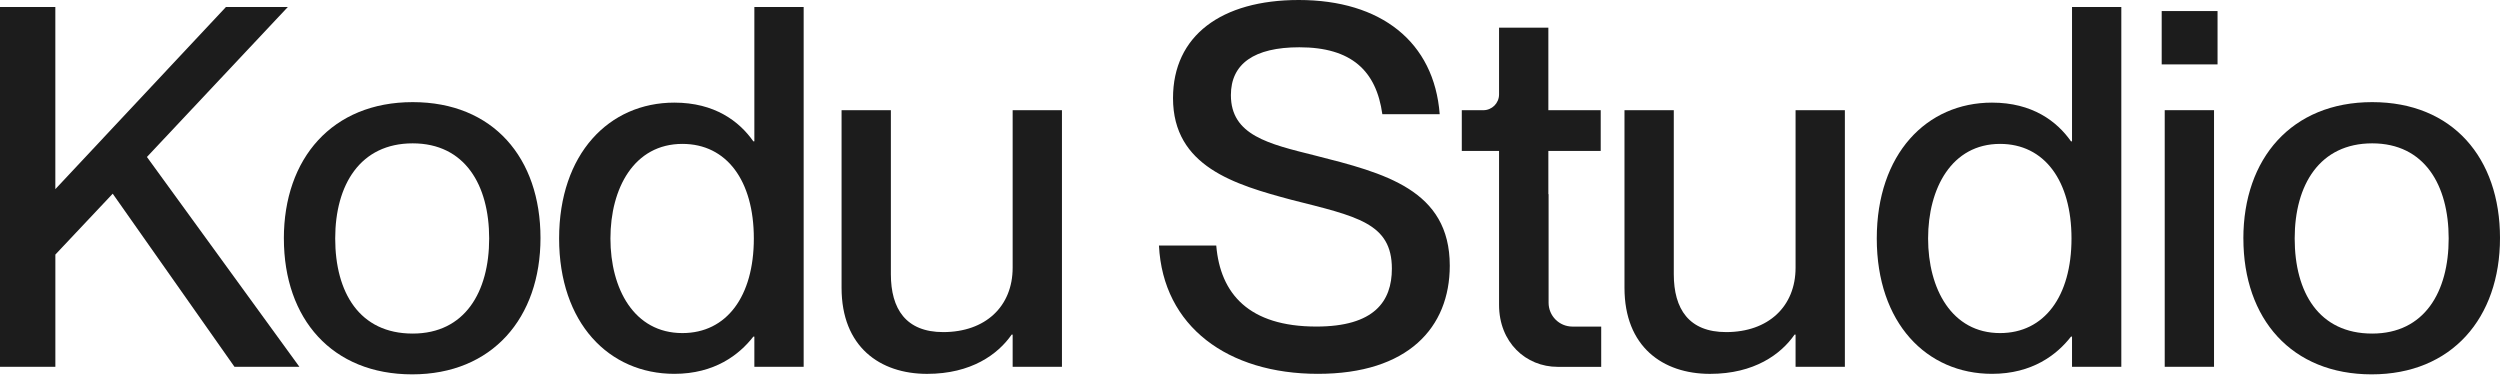
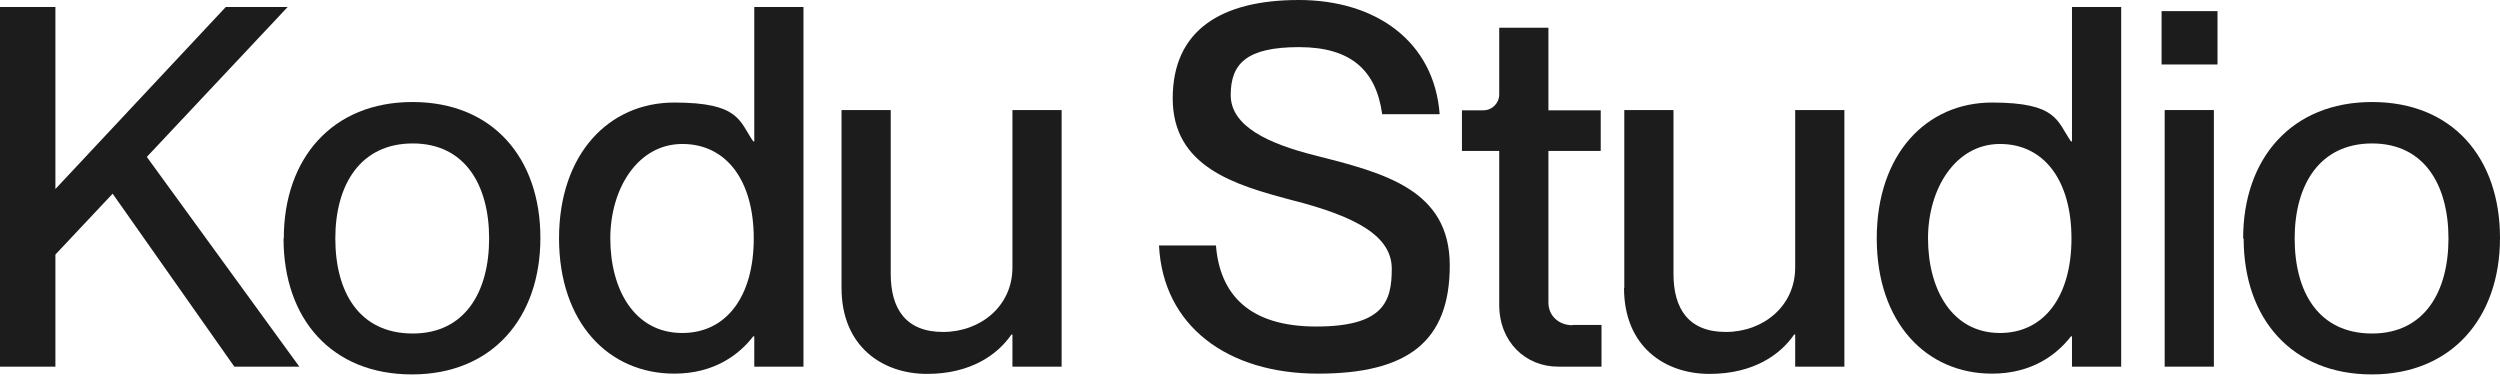
- <svg xmlns="http://www.w3.org/2000/svg" id="Layer_2" data-name="Layer 2" width="965.46" height="144.57" viewBox="0 0 965.46 144.57">
+ <svg xmlns="http://www.w3.org/2000/svg" id="Layer_2" version="1.1" viewBox="0 0 965.5 144.6">
  <defs>
    <style>
-       .cls-1 {
+       .st0 {
        fill: #1c1c1c;
      }
    </style>
  </defs>
-   <g id="Layer_2-2" data-name="Layer 2">
+   <g id="Layer_2-2">
    <g>
-       <path class="cls-1" d="M0,2.71h21.37v70.34L87.25,2.71h23.9l-54.41,57.91,58.88,81.03h-25.07l-47.02-66.85-22.15,23.51v43.33H0V2.71Z" />
-       <path class="cls-1" d="M109.62,92.1c0-30.9,18.65-52.66,49.75-52.66s49.36,21.57,49.36,52.47-18.65,52.66-49.55,52.66-49.55-21.38-49.55-52.47h0ZM159.37,128.82c20.21,0,29.54-16.13,29.54-36.73s-9.33-36.73-29.54-36.73-29.92,15.93-29.92,36.73,9.33,36.73,29.92,36.73Z" />
-       <path class="cls-1" d="M215.92,92.1c0-32.64,19.24-52.47,44.5-52.47,15.55,0,25.07,7.19,30.51,14.96h.39V2.71h19.04v138.94h-19.04v-11.66h-.39c-5.44,7-14.96,14.38-30.51,14.38-25.26,0-44.5-19.63-44.5-52.27h0ZM263.53,128.63c17.1,0,27.59-14.19,27.59-36.53s-10.49-36.53-27.59-36.53c-18.65,0-27.79,17.1-27.79,36.53s9.13,36.53,27.79,36.53Z" />
-       <path class="cls-1" d="M325,111.14V42.55h19.04v63.35c0,13.41,5.83,22.35,20.21,22.35,16.32,0,26.82-9.91,26.82-24.87v-60.82h19.04v99.1h-19.04v-12.44h-.39c-5.25,7.58-15.55,15.16-32.65,15.16-18.27,0-33.03-10.49-33.03-33.23h0Z" />
-       <path class="cls-1" d="M447.55,94.82h22.15c1.55,18.65,12.63,31.29,38.67,31.29,22.35,0,29.15-9.72,29.15-22.35,0-17.68-13.6-20.21-38.86-26.62-21.76-5.83-45.66-12.82-45.66-39.25,0-24.1,18.65-37.89,48.58-37.89,31.67,0,52.27,16.13,54.41,44.11h-22.15c-2.33-16.71-11.85-25.85-32.06-25.85-17.49,0-26.43,6.41-26.43,18.46,0,15.55,14.57,18.85,32.45,23.32,26.82,6.8,52.08,13.21,52.08,42.55,0,23.9-16.13,41.78-50.91,41.78s-59.85-18.27-61.4-49.55h-.02Z" />
-       <path class="cls-1" d="M627.35,111.14V42.55h19.04v63.35c0,13.41,5.83,22.35,20.21,22.35,16.32,0,26.82-9.91,26.82-24.87v-60.82h19.04v99.1h-19.04v-12.44h-.39c-5.25,7.58-15.55,15.16-32.65,15.16-18.27,0-33.03-10.49-33.03-33.23h0Z" />
-       <path class="cls-1" d="M724.78,92.1c0-32.64,19.24-52.47,44.5-52.47,15.55,0,25.07,7.19,30.51,14.96h.39V2.71h19.04v138.94h-19.04v-11.66h-.39c-5.44,7-14.96,14.38-30.51,14.38-25.26,0-44.5-19.63-44.5-52.27ZM772.39,128.63c17.1,0,27.59-14.19,27.59-36.53s-10.49-36.53-27.59-36.53c-18.65,0-27.79,17.1-27.79,36.53s9.13,36.53,27.79,36.53Z" />
-       <path class="cls-1" d="M834.81,4.27h21.57v20.6h-21.57V4.27ZM835.98,42.55h19.04v99.1h-19.04V42.55Z" />
-       <path class="cls-1" d="M866.35,92.1c0-30.9,18.65-52.66,49.75-52.66s49.36,21.57,49.36,52.47-18.65,52.66-49.55,52.66-49.55-21.38-49.55-52.47h-.01ZM916.1,128.82c20.21,0,29.54-16.13,29.54-36.73s-9.33-36.73-29.54-36.73-29.93,15.93-29.93,36.73,9.33,36.73,29.93,36.73Z" />
-       <path class="cls-1" d="M607.25,126.12c-5.09,0-9.21-4.12-9.21-9.21v-41.95h-.09v-16.67h20.22v-15.73h-20.22V10.68h-19.04v25.81c0,3.34-2.73,6.07-6.07,6.07h-8.32v15.73h14.39v59.43c0,14.52,10.35,23.95,22.66,23.95h16.79v-15.55h-11.11Z" />
+       <path class="st0" d="M0,2.7h21.4v70.3L87.2,2.7h23.9l-54.4,57.9,58.9,81h-25.1l-47-66.8-22.1,23.5v43.3H0V2.7Z" />
+       <path class="st0" d="M109.6,92.1c0-30.9,18.7-52.7,49.7-52.7s49.4,21.6,49.4,52.5-18.6,52.7-49.6,52.7-49.6-21.4-49.6-52.5h0ZM159.4,128.8c20.2,0,29.5-16.1,29.5-36.7s-9.3-36.7-29.5-36.7-29.9,15.9-29.9,36.7,9.3,36.7,29.9,36.7Z" />
+       <path class="st0" d="M215.9,92.1c0-32.6,19.2-52.5,44.5-52.5s25.1,7.2,30.5,15h.4V2.7h19v138.9h-19v-11.7h-.4c-5.4,7-15,14.4-30.5,14.4-25.3,0-44.5-19.6-44.5-52.3h0ZM263.5,128.6c17.1,0,27.6-14.2,27.6-36.5s-10.5-36.5-27.6-36.5-27.8,17.1-27.8,36.5,9.1,36.5,27.8,36.5Z" />
+       <path class="st0" d="M325,111.1V42.5h19v63.3c0,13.4,5.8,22.4,20.2,22.4s26.8-9.9,26.8-24.9v-60.8h19v99.1h-19v-12.4h-.4c-5.2,7.6-15.5,15.2-32.6,15.2s-33-10.5-33-33.2h0Z" />
+       <path class="st0" d="M447.5,94.8h22.1c1.5,18.7,12.6,31.3,38.7,31.3s29.2-9.7,29.2-22.3-13.6-20.2-38.9-26.6c-21.8-5.8-45.7-12.8-45.7-39.2S471.7,0,501.6,0s52.3,16.1,54.4,44.1h-22.2c-2.3-16.7-11.8-25.9-32.1-25.9s-26.4,6.4-26.4,18.5,14.6,18.8,32.5,23.3c26.8,6.8,52.1,13.2,52.1,42.5s-16.1,41.8-50.9,41.8-59.9-18.3-61.4-49.6h0Z" />
+       <path class="st0" d="M627.3,111.1V42.5h19v63.3c0,13.4,5.8,22.4,20.2,22.4s26.8-9.9,26.8-24.9v-60.8h19v99.1h-19v-12.4h-.4c-5.2,7.6-15.5,15.2-32.7,15.2s-33-10.5-33-33.2h0Z" />
+       <path class="st0" d="M724.8,92.1c0-32.6,19.2-52.5,44.5-52.5s25.1,7.2,30.5,15h.4V2.7h19v138.9h-19v-11.7h-.4c-5.4,7-15,14.4-30.5,14.4-25.3,0-44.5-19.6-44.5-52.3ZM772.4,128.6c17.1,0,27.6-14.2,27.6-36.5s-10.5-36.5-27.6-36.5-27.8,17.1-27.8,36.5,9.1,36.5,27.8,36.5Z" />
+       <path class="st0" d="M834.8,4.3h21.6v20.6h-21.6V4.3ZM836,42.5h19v99.1h-19V42.5Z" />
+       <path class="st0" d="M866.3,92.1c0-30.9,18.7-52.7,49.8-52.7s49.4,21.6,49.4,52.5-18.7,52.7-49.5,52.7-49.5-21.4-49.5-52.5c0,0,0,0,0,0ZM916.1,128.8c20.2,0,29.5-16.1,29.5-36.7s-9.3-36.7-29.5-36.7-29.9,15.9-29.9,36.7,9.3,36.7,29.9,36.7Z" />
+       <path class="st0" d="M607.2,125.6c-5.1,0-9.2-3.6-9.2-8.7v-41.9h0v-16.7h20.2v-15.7h-20.2V10.7h-19v25.8c0,3.3-2.7,6.1-6.1,6.1h-8.3v15.7h14.4v59.4c0,14.5,10.3,23.9,22.7,23.9h16.8v-16.1h-11.1,0Z" />
    </g>
  </g>
</svg>
